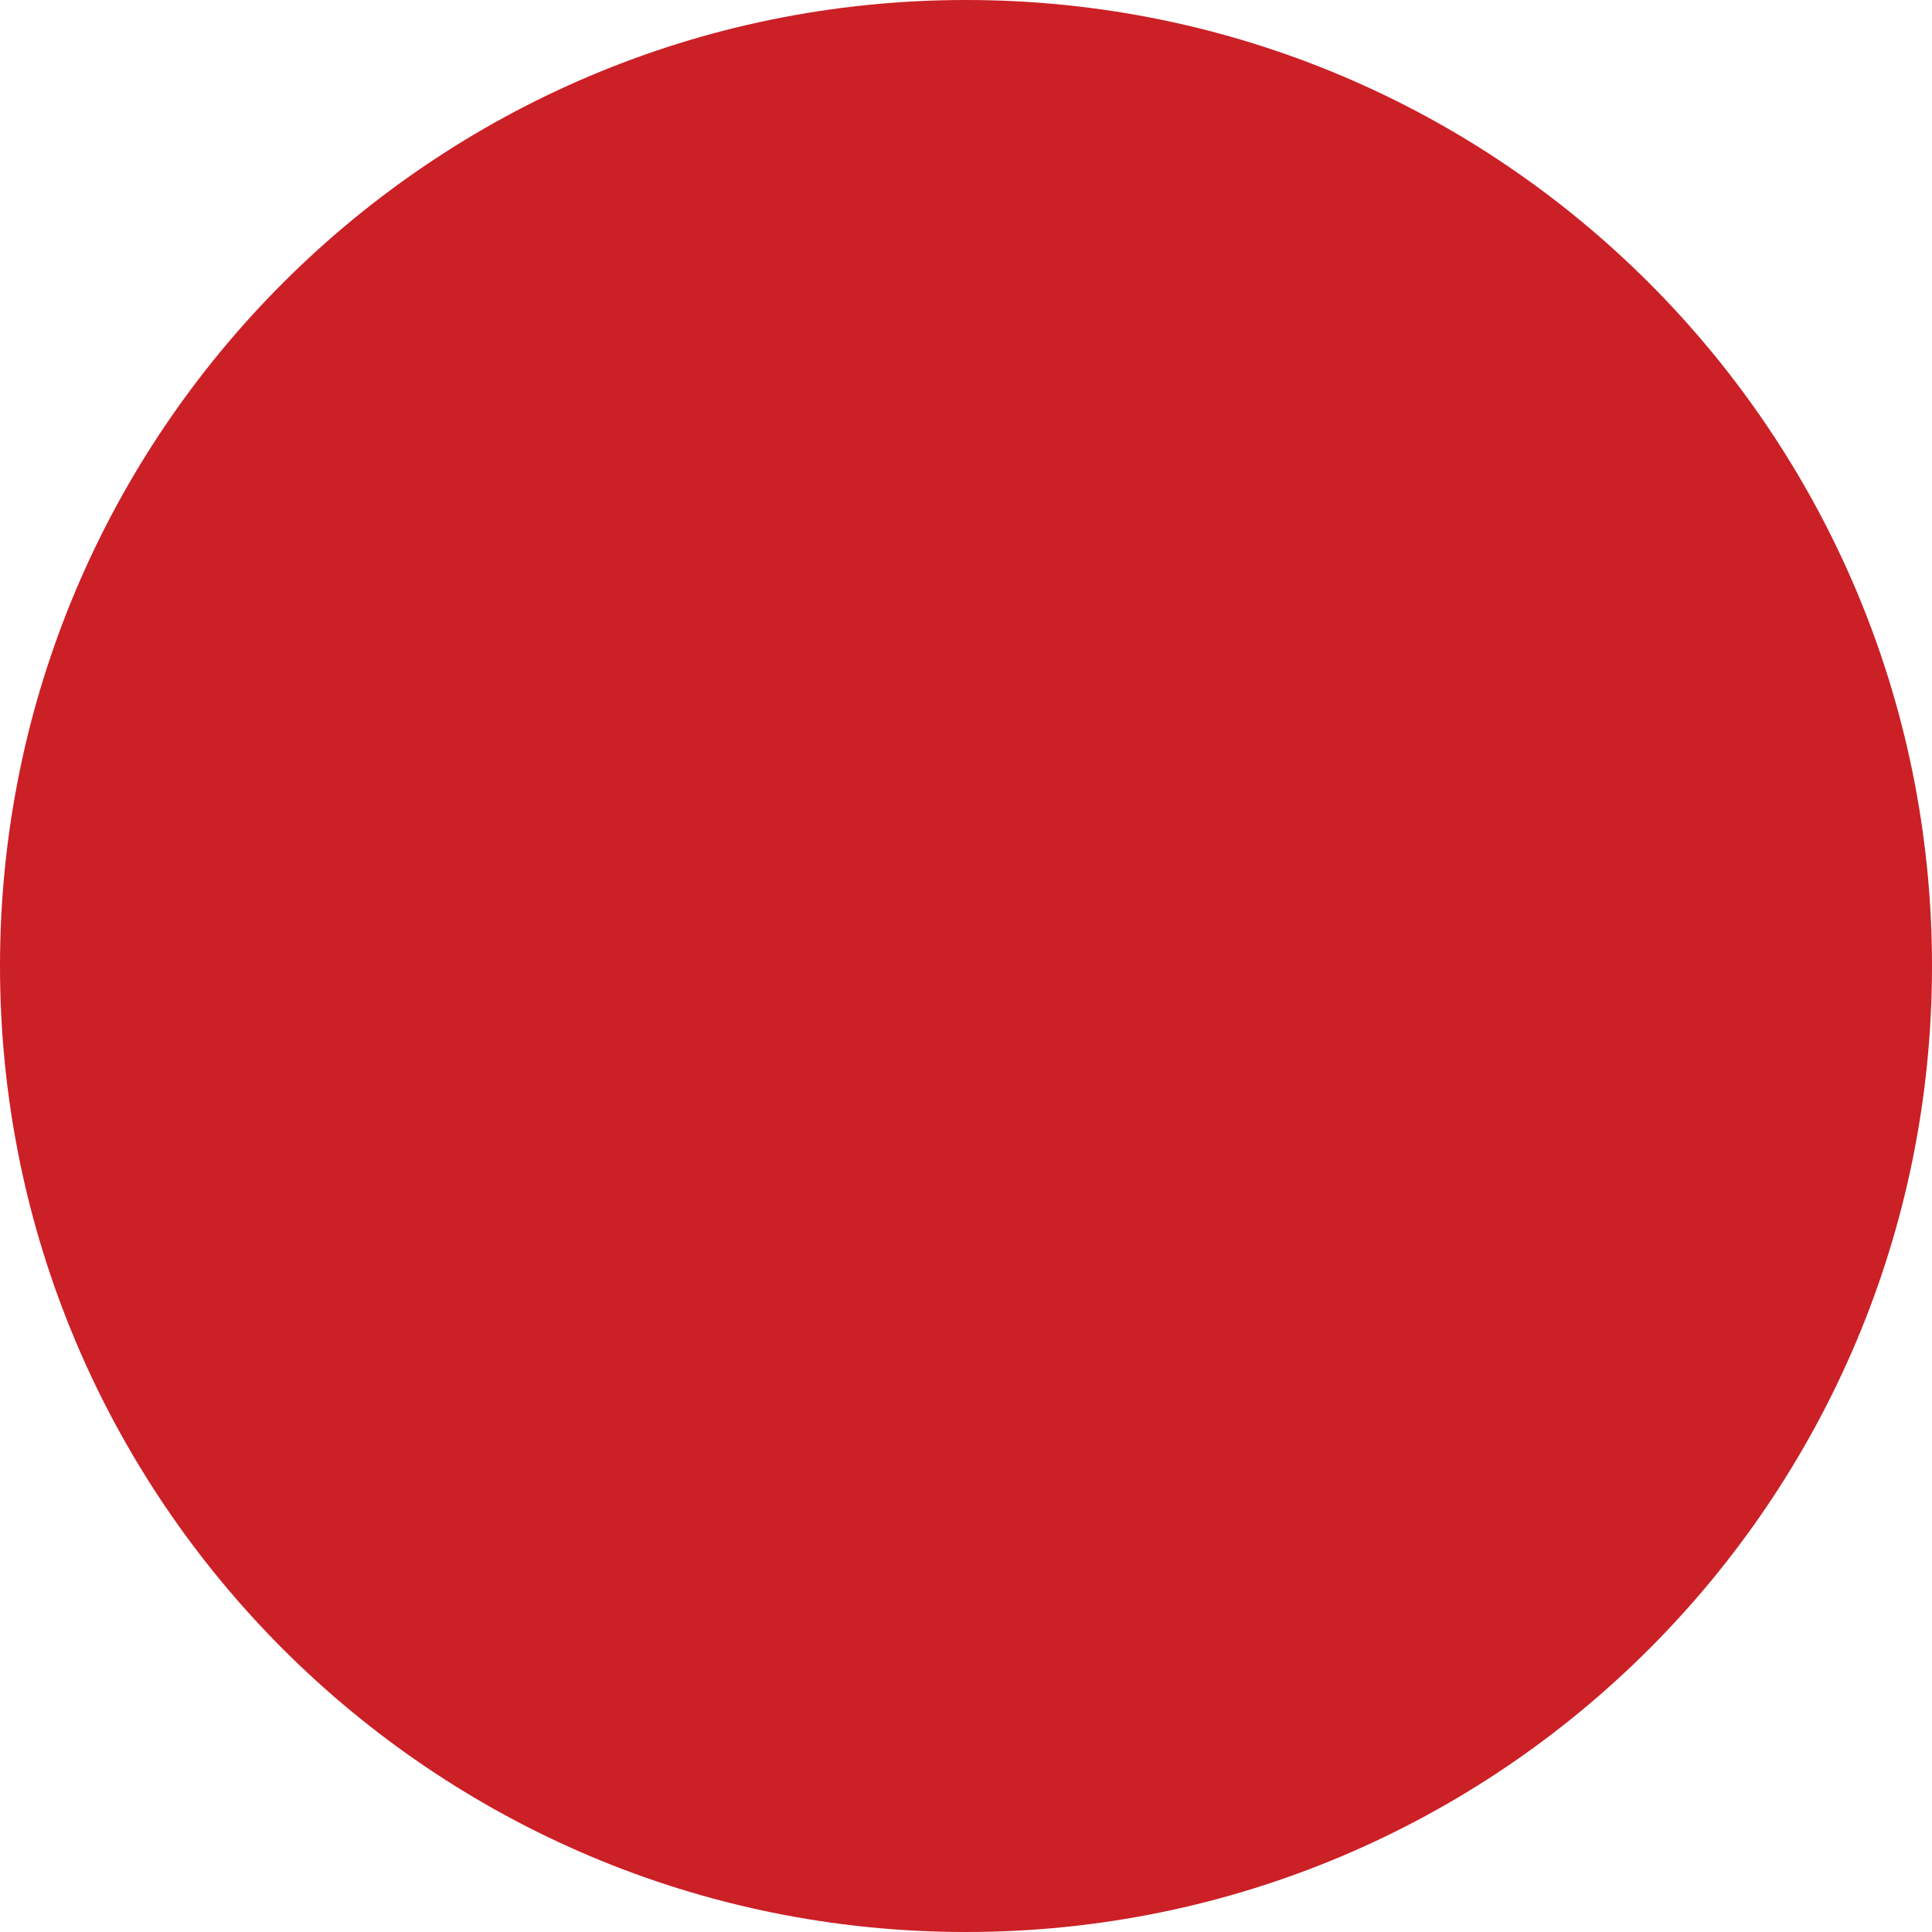
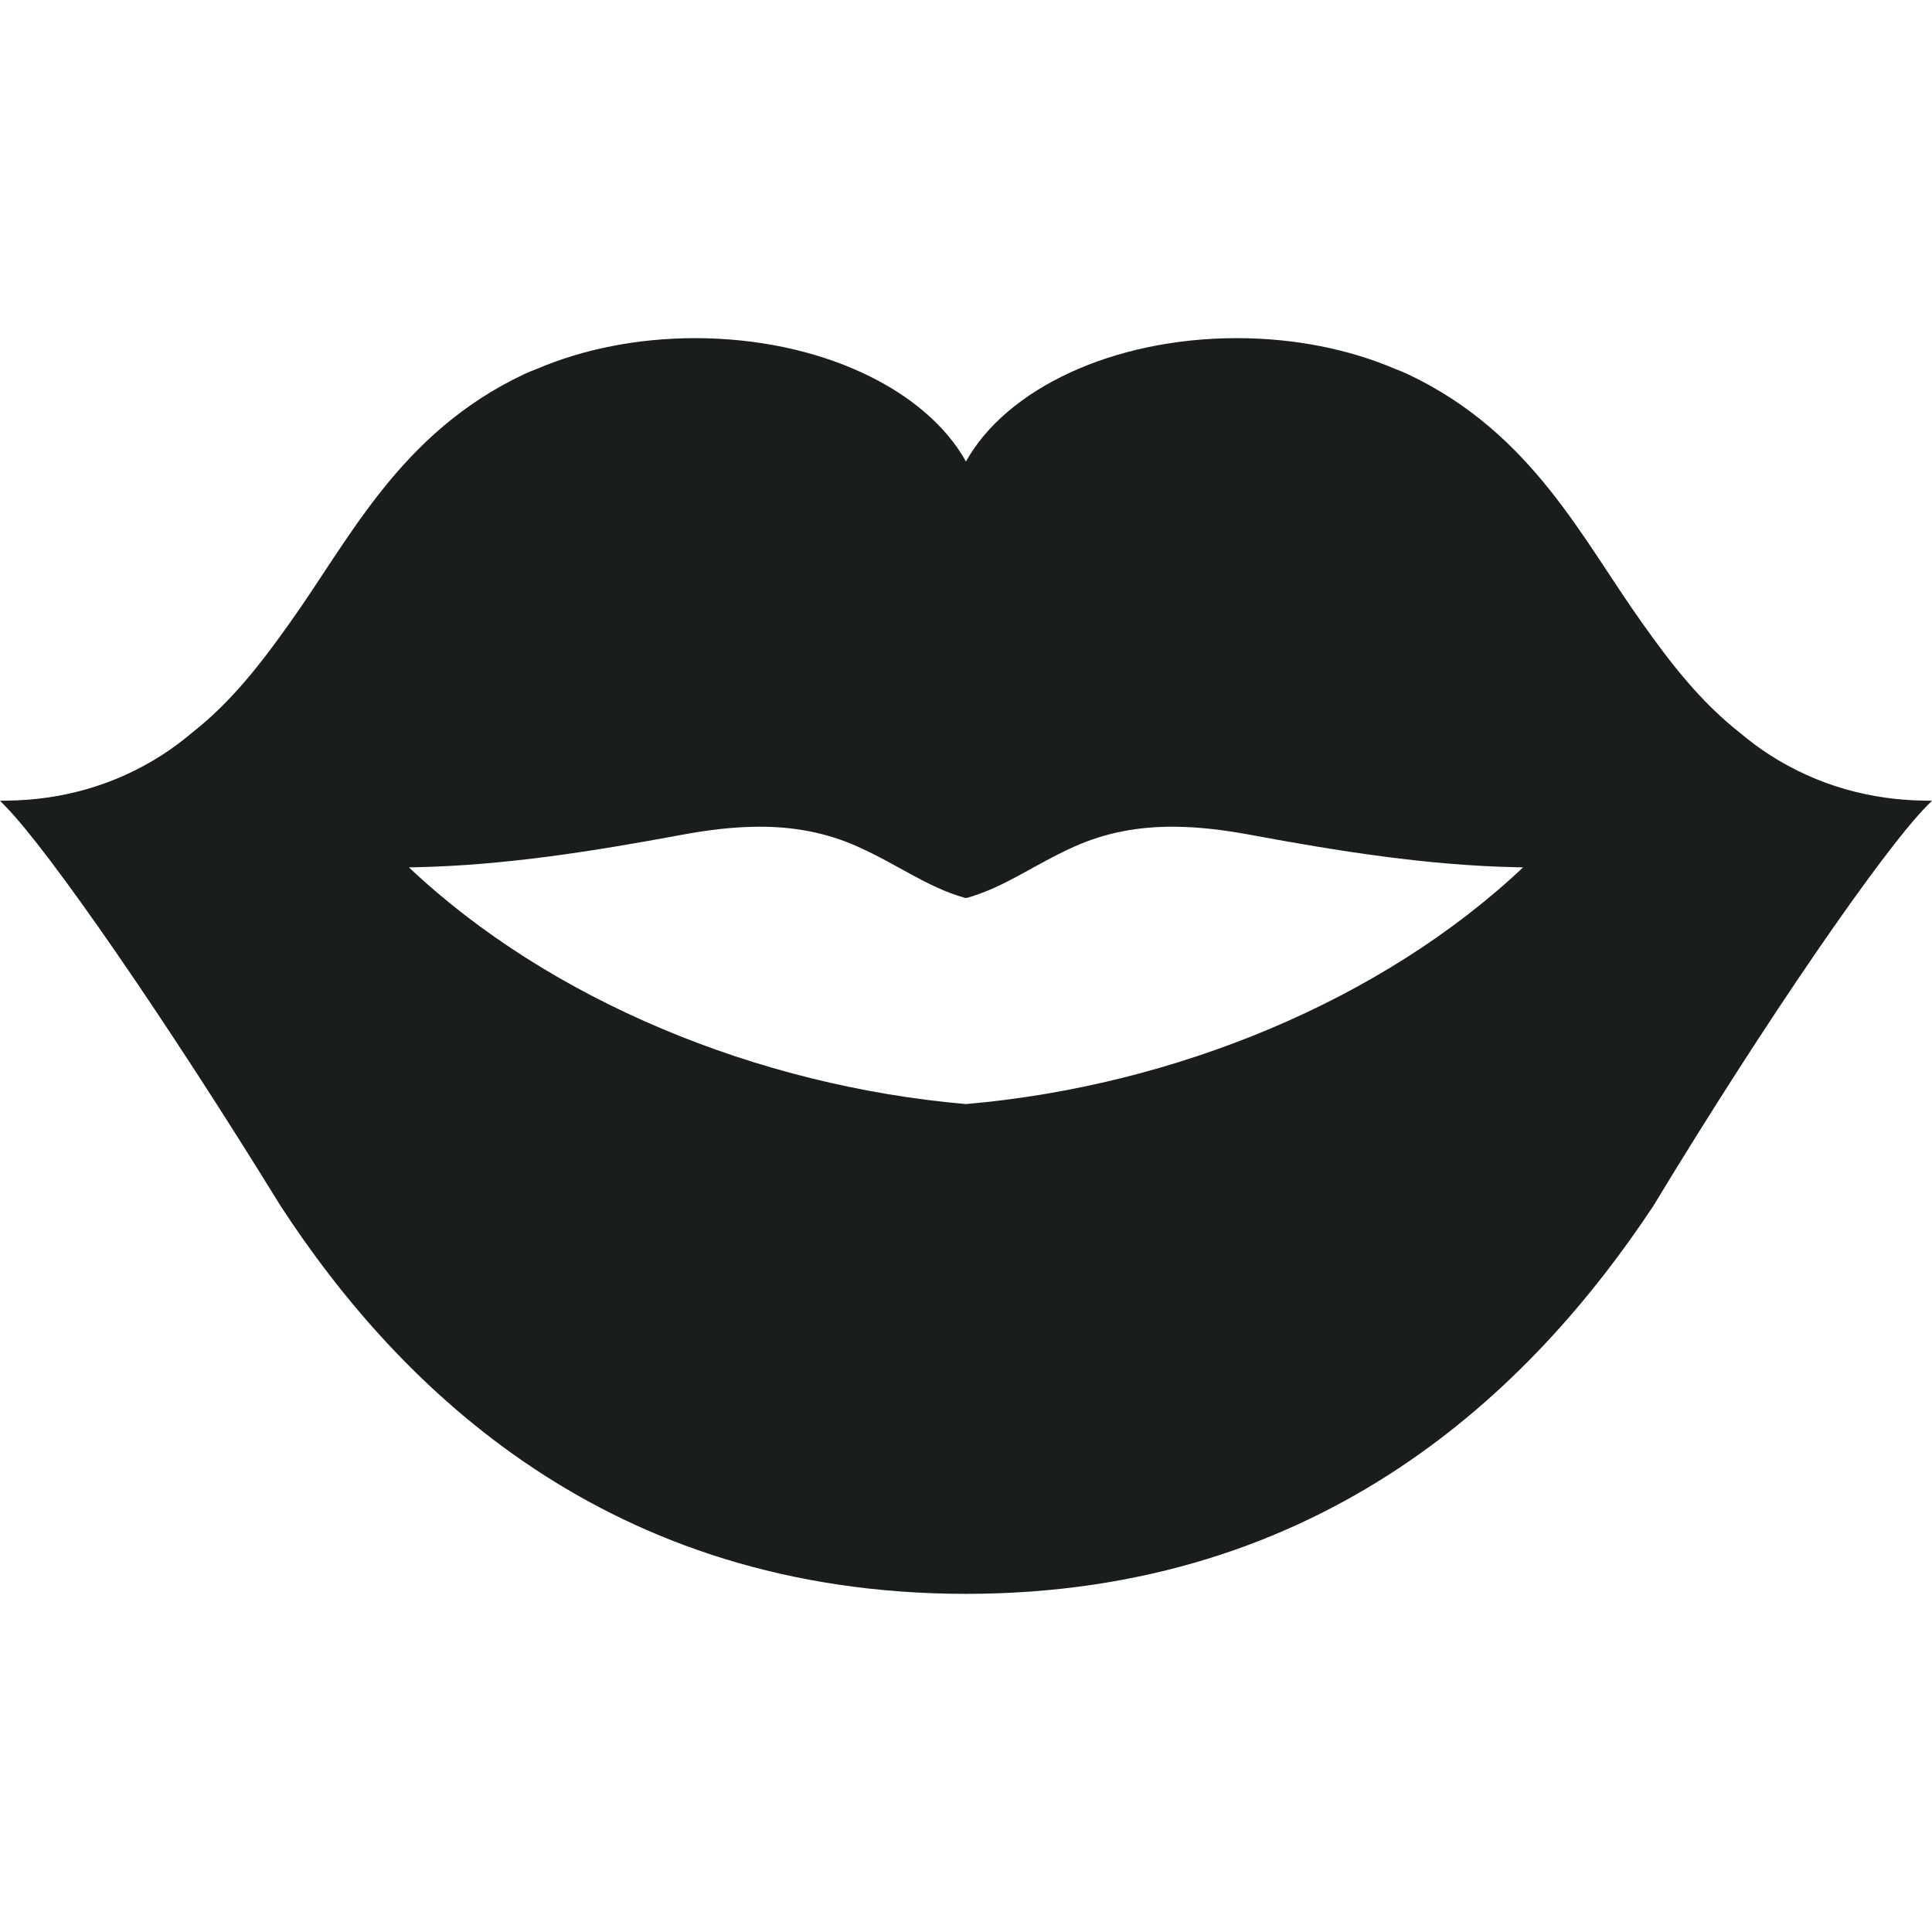
- <svg xmlns="http://www.w3.org/2000/svg" version="1.1" id="mouth" x="0px" y="0px" width="50px" height="50px" viewBox="0 0 50 50" enable-background="new 0 0 50 50" xml:space="preserve">
-   <circle fill="#CB2026" cx="25" cy="25" r="25" />
+ <svg xmlns="http://www.w3.org/2000/svg" version="1.1" id="mouth1" x="0px" y="0px" width="50px" height="50px" viewBox="0 0 50 50" enable-background="new 0 0 50 50" xml:space="preserve">
+   <path fill="#1A1D1E" d="M49.798,20.72c-1.369-0.018-2.743-0.378-3.996-1.182c-0.275-0.177-0.535-0.372-0.782-0.581  c-1.008-0.793-1.777-1.785-2.5-2.806c-1.564-2.179-2.858-4.945-6.09-6.469c-0.112-0.052-0.226-0.098-0.342-0.142  c-1.17-0.498-2.573-0.789-4.081-0.789c-3.22,0.002-5.965,1.318-7.008,3.193c-1.043-1.875-3.789-3.191-7.008-3.193  c-1.508,0.001-2.911,0.291-4.085,0.791c-0.112,0.042-0.227,0.088-0.338,0.14c-3.232,1.524-4.526,4.291-6.09,6.469  c-0.724,1.021-1.492,2.013-2.498,2.804c-0.25,0.211-0.509,0.406-0.784,0.583c-1.253,0.804-2.626,1.164-3.996,1.182L0,20.723  l0.14,0.144c1.14,1.162,4.139,5.497,7.124,10.346c3.089,4.736,8.477,10.031,17.731,10.036h0.008l0,0  c9.254-0.005,14.643-5.3,17.782-10.034c2.936-4.852,5.933-9.187,7.073-10.349L50,20.723L49.798,20.72z M25,28.573  c-5.393-0.466-10.778-2.686-14.417-6.126c0.06-0.001,0.121-0.002,0.181-0.003c2.31-0.049,4.575-0.412,6.879-0.839  c0.655-0.121,1.296-0.202,1.926-0.209c0.029,0,0.058-0.001,0.088-0.001c0.869,0,1.718,0.144,2.555,0.522  c1.041,0.469,1.768,1.034,2.749,1.317c0.011,0.003,0.021,0.005,0.031,0.005l0.001,0h0.01c0.013,0,0.023-0.002,0.031-0.004  c0.986-0.284,1.714-0.849,2.754-1.318c0.837-0.378,1.686-0.522,2.555-0.522c0.029,0,0.058,0,0.087,0.001  c0.632,0.007,1.273,0.088,1.927,0.209c2.304,0.427,4.569,0.789,6.88,0.839c0.06,0.001,0.12,0.002,0.181,0.003  C35.777,25.886,30.393,28.107,25,28.573z" />
</svg>
